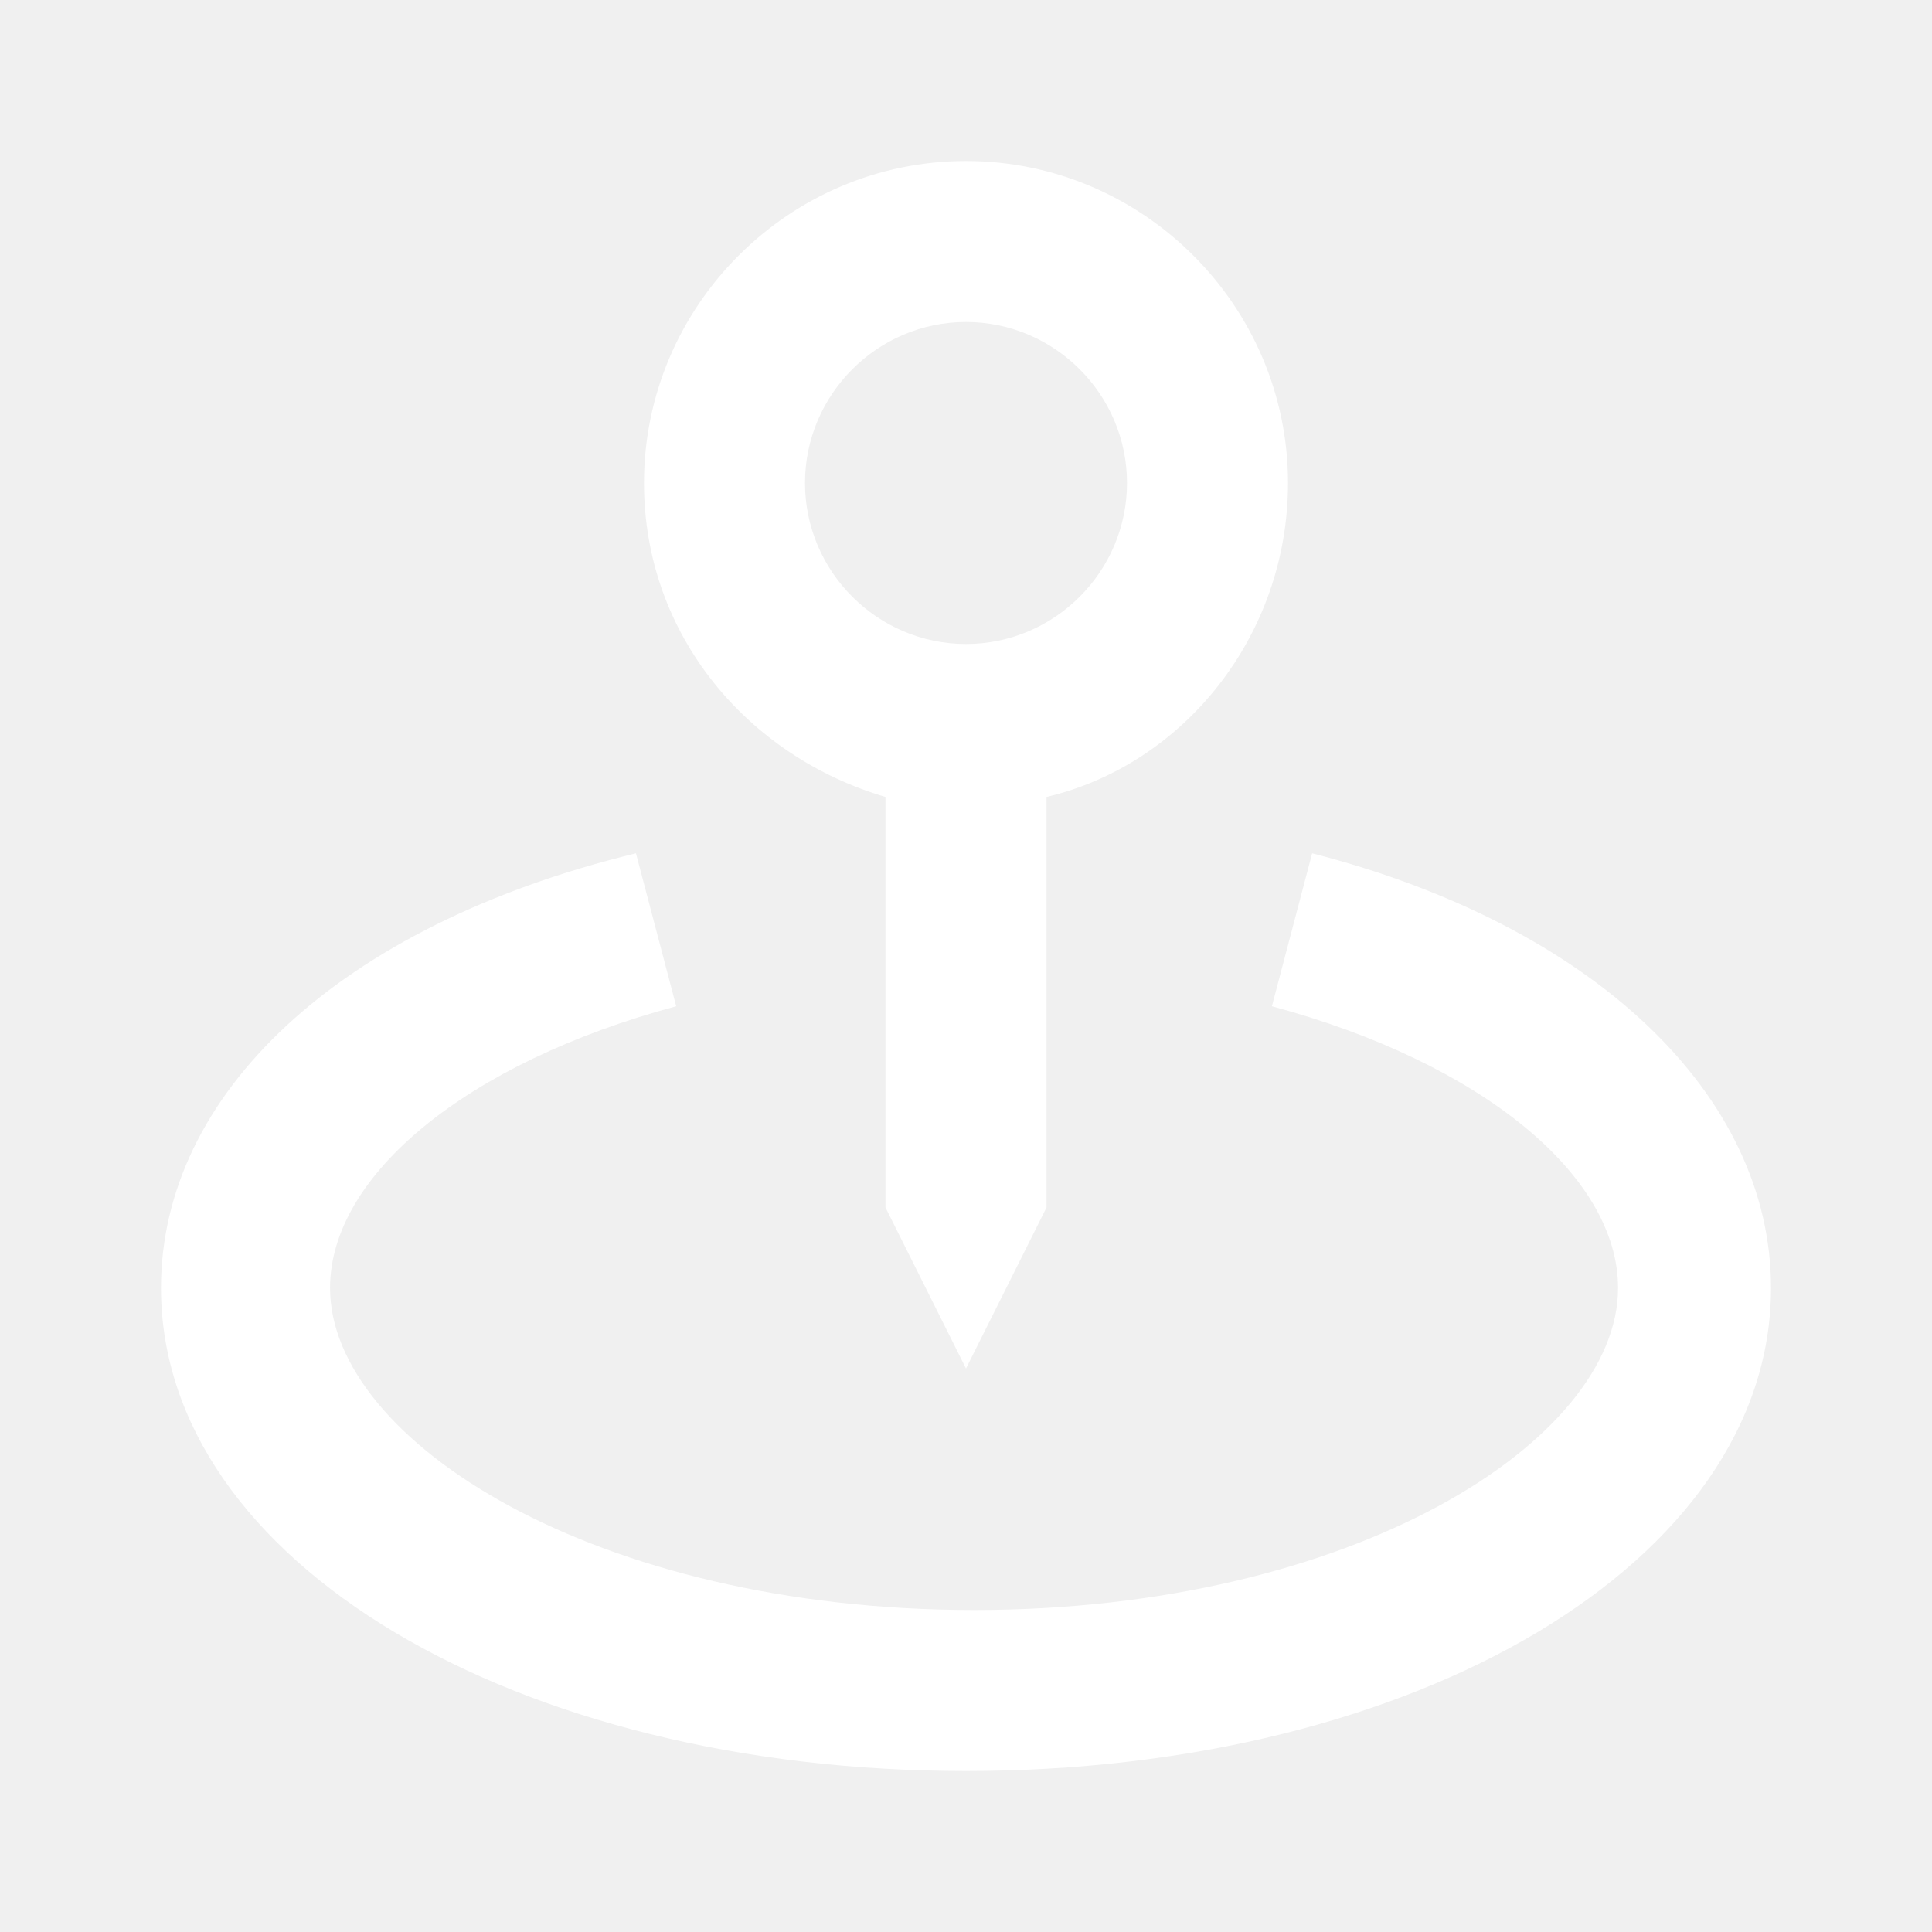
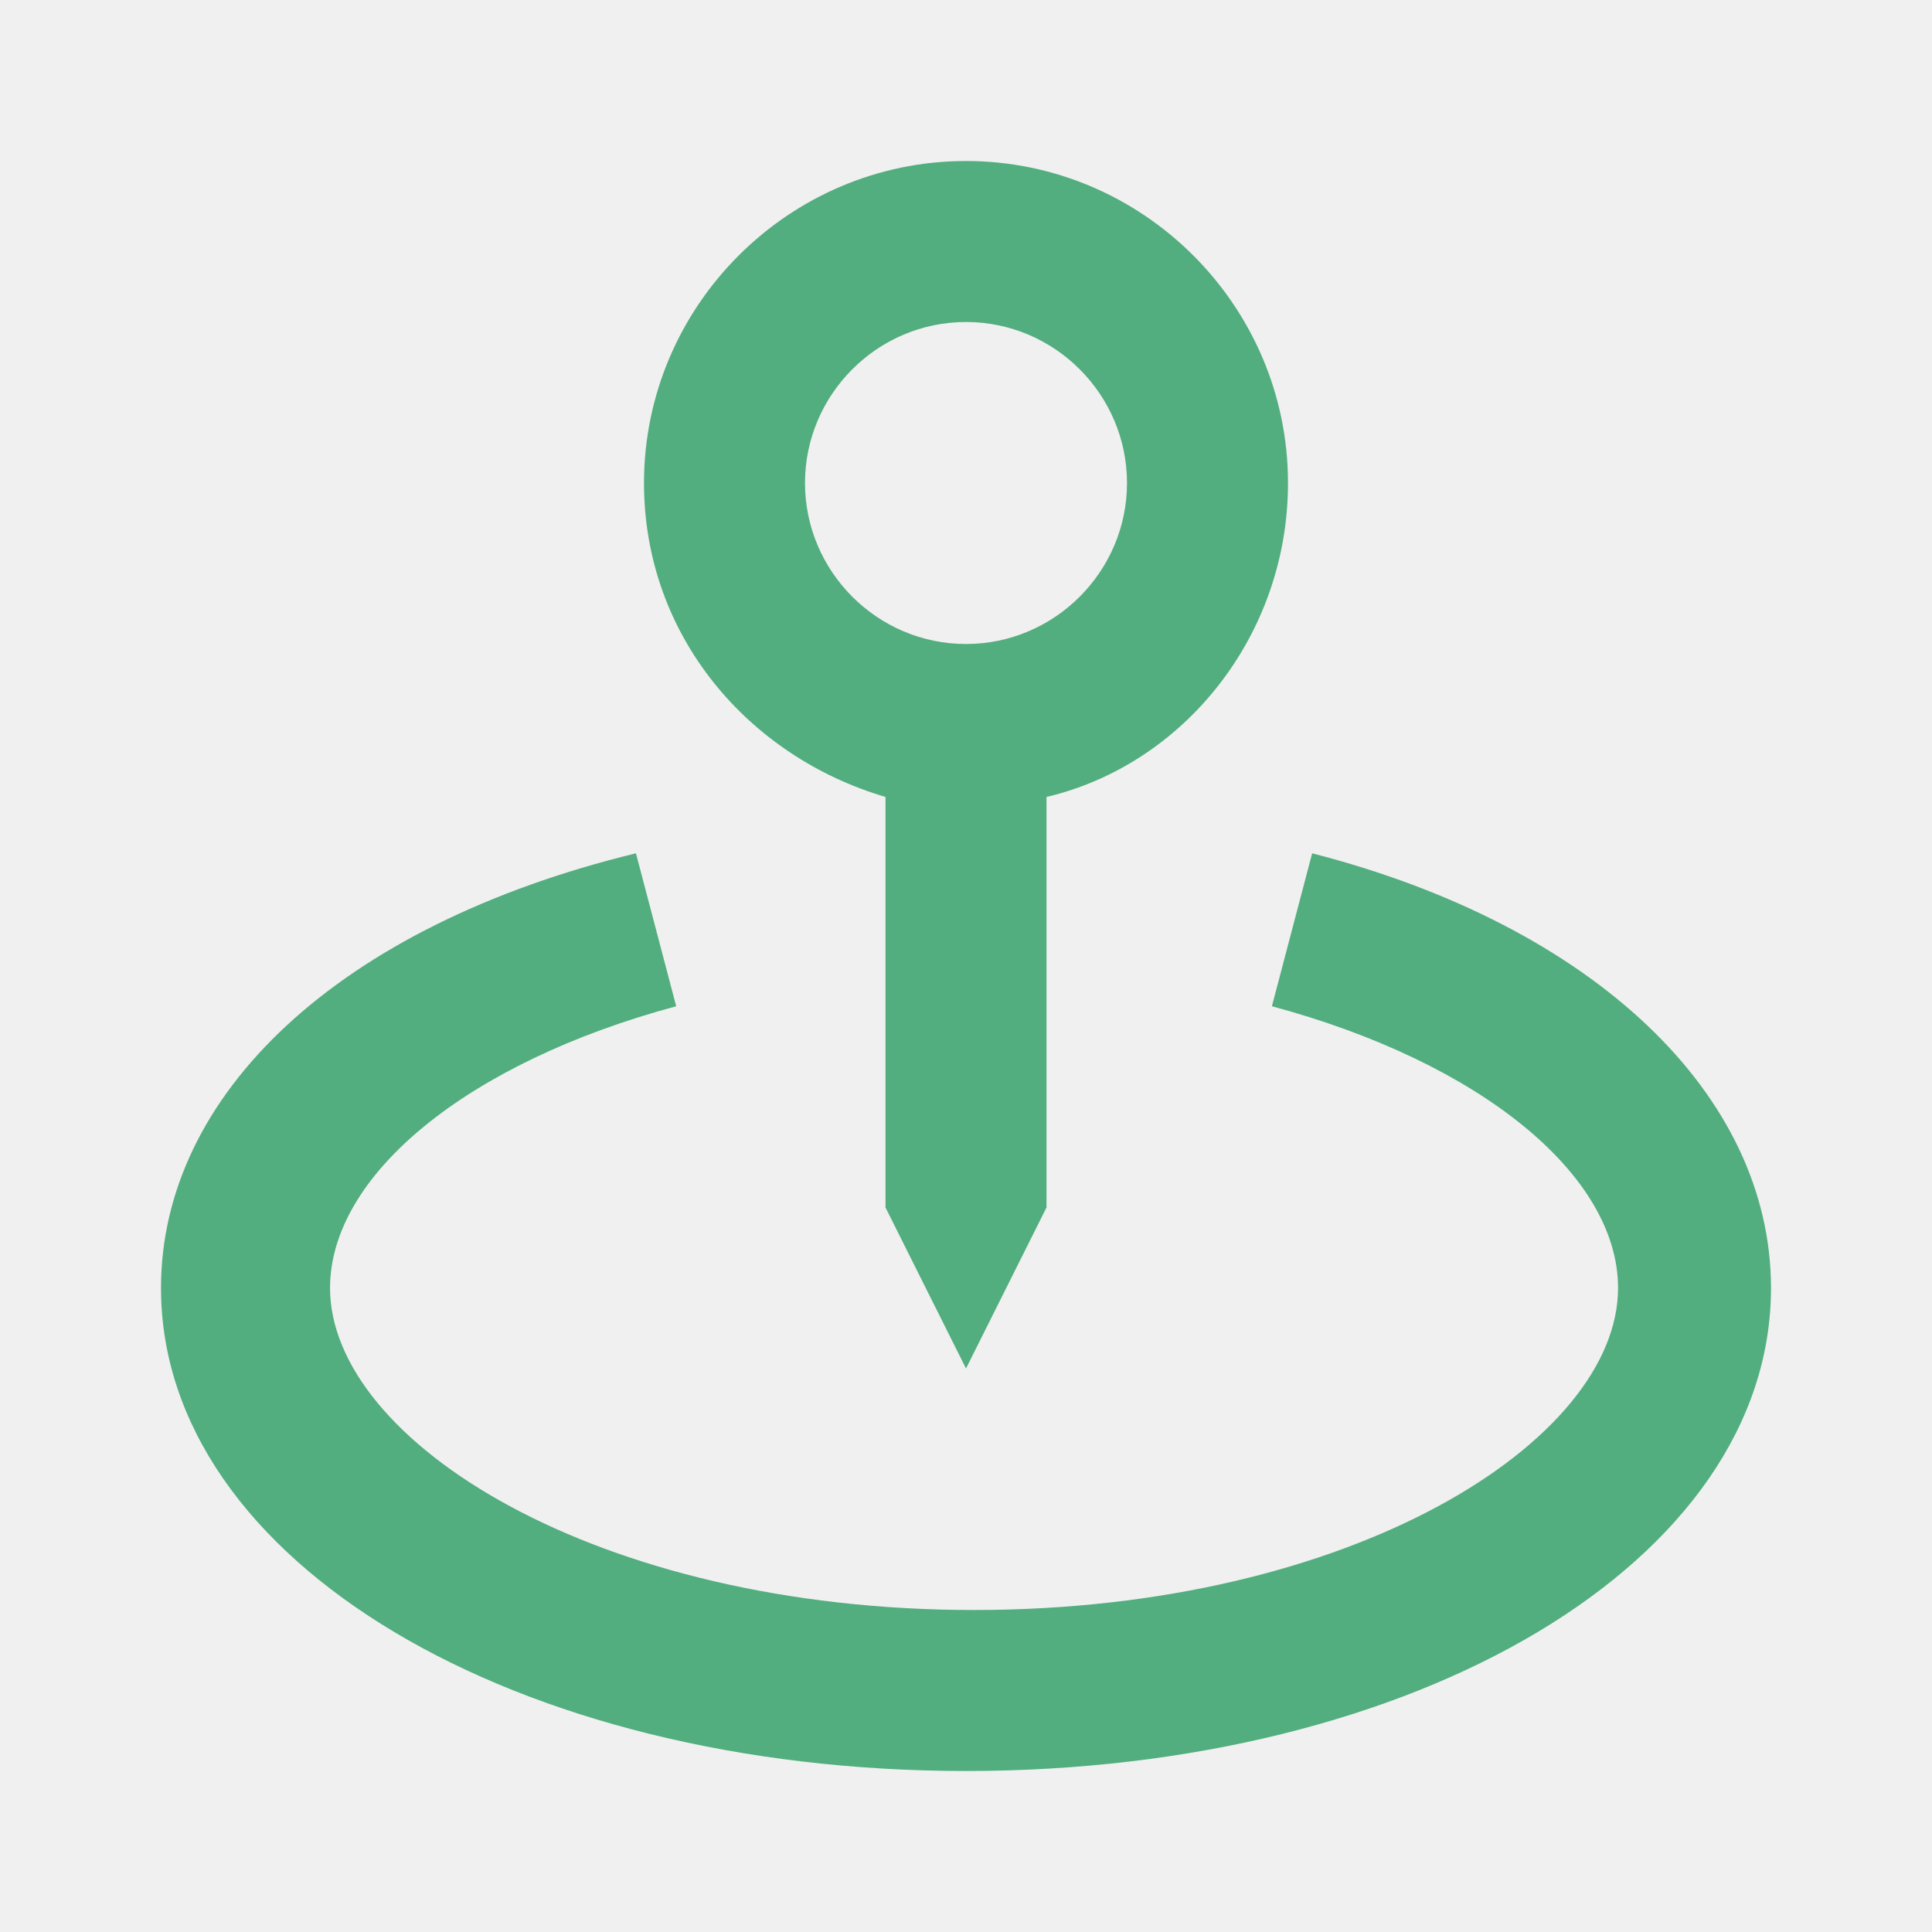
<svg xmlns="http://www.w3.org/2000/svg" version="1.1" id="Calque_1" x="0px" y="0px" viewBox="0 0 24 24" style="enable-background:new 0 0 24 24;" xml:space="preserve">
  <style type="text/css">
- 	.st0{fill:#FFFFFF;}
+ 	.st0{fill:#52AE7E;}
</style>
  <path class="st0" d="M12,17l1-2V9.9c1.7-0.4,3-2,3-3.9c0-2.2-1.8-4-4-4S8,3.8,8,6c0,1.9,1.3,3.4,3,3.9V15L12,17z M10,6  c0-1.1,0.9-2,2-2s2,0.9,2,2s-0.9,2-2,2S10,7.1,10,6z" />
  <path class="st0" d="M16.3,10.6l-0.5,1.9c2.6,0.7,4.3,2.1,4.3,3.5c0,1.9-3.3,4-8,4s-8-2.1-8-4c0-1.4,1.7-2.8,4.3-3.5l-0.5-1.9  C4.2,11.5,2,13.6,2,16c0,3.4,4.4,6,10,6s10-2.6,10-6C22,13.6,19.8,11.5,16.3,10.6z" />
</svg>
